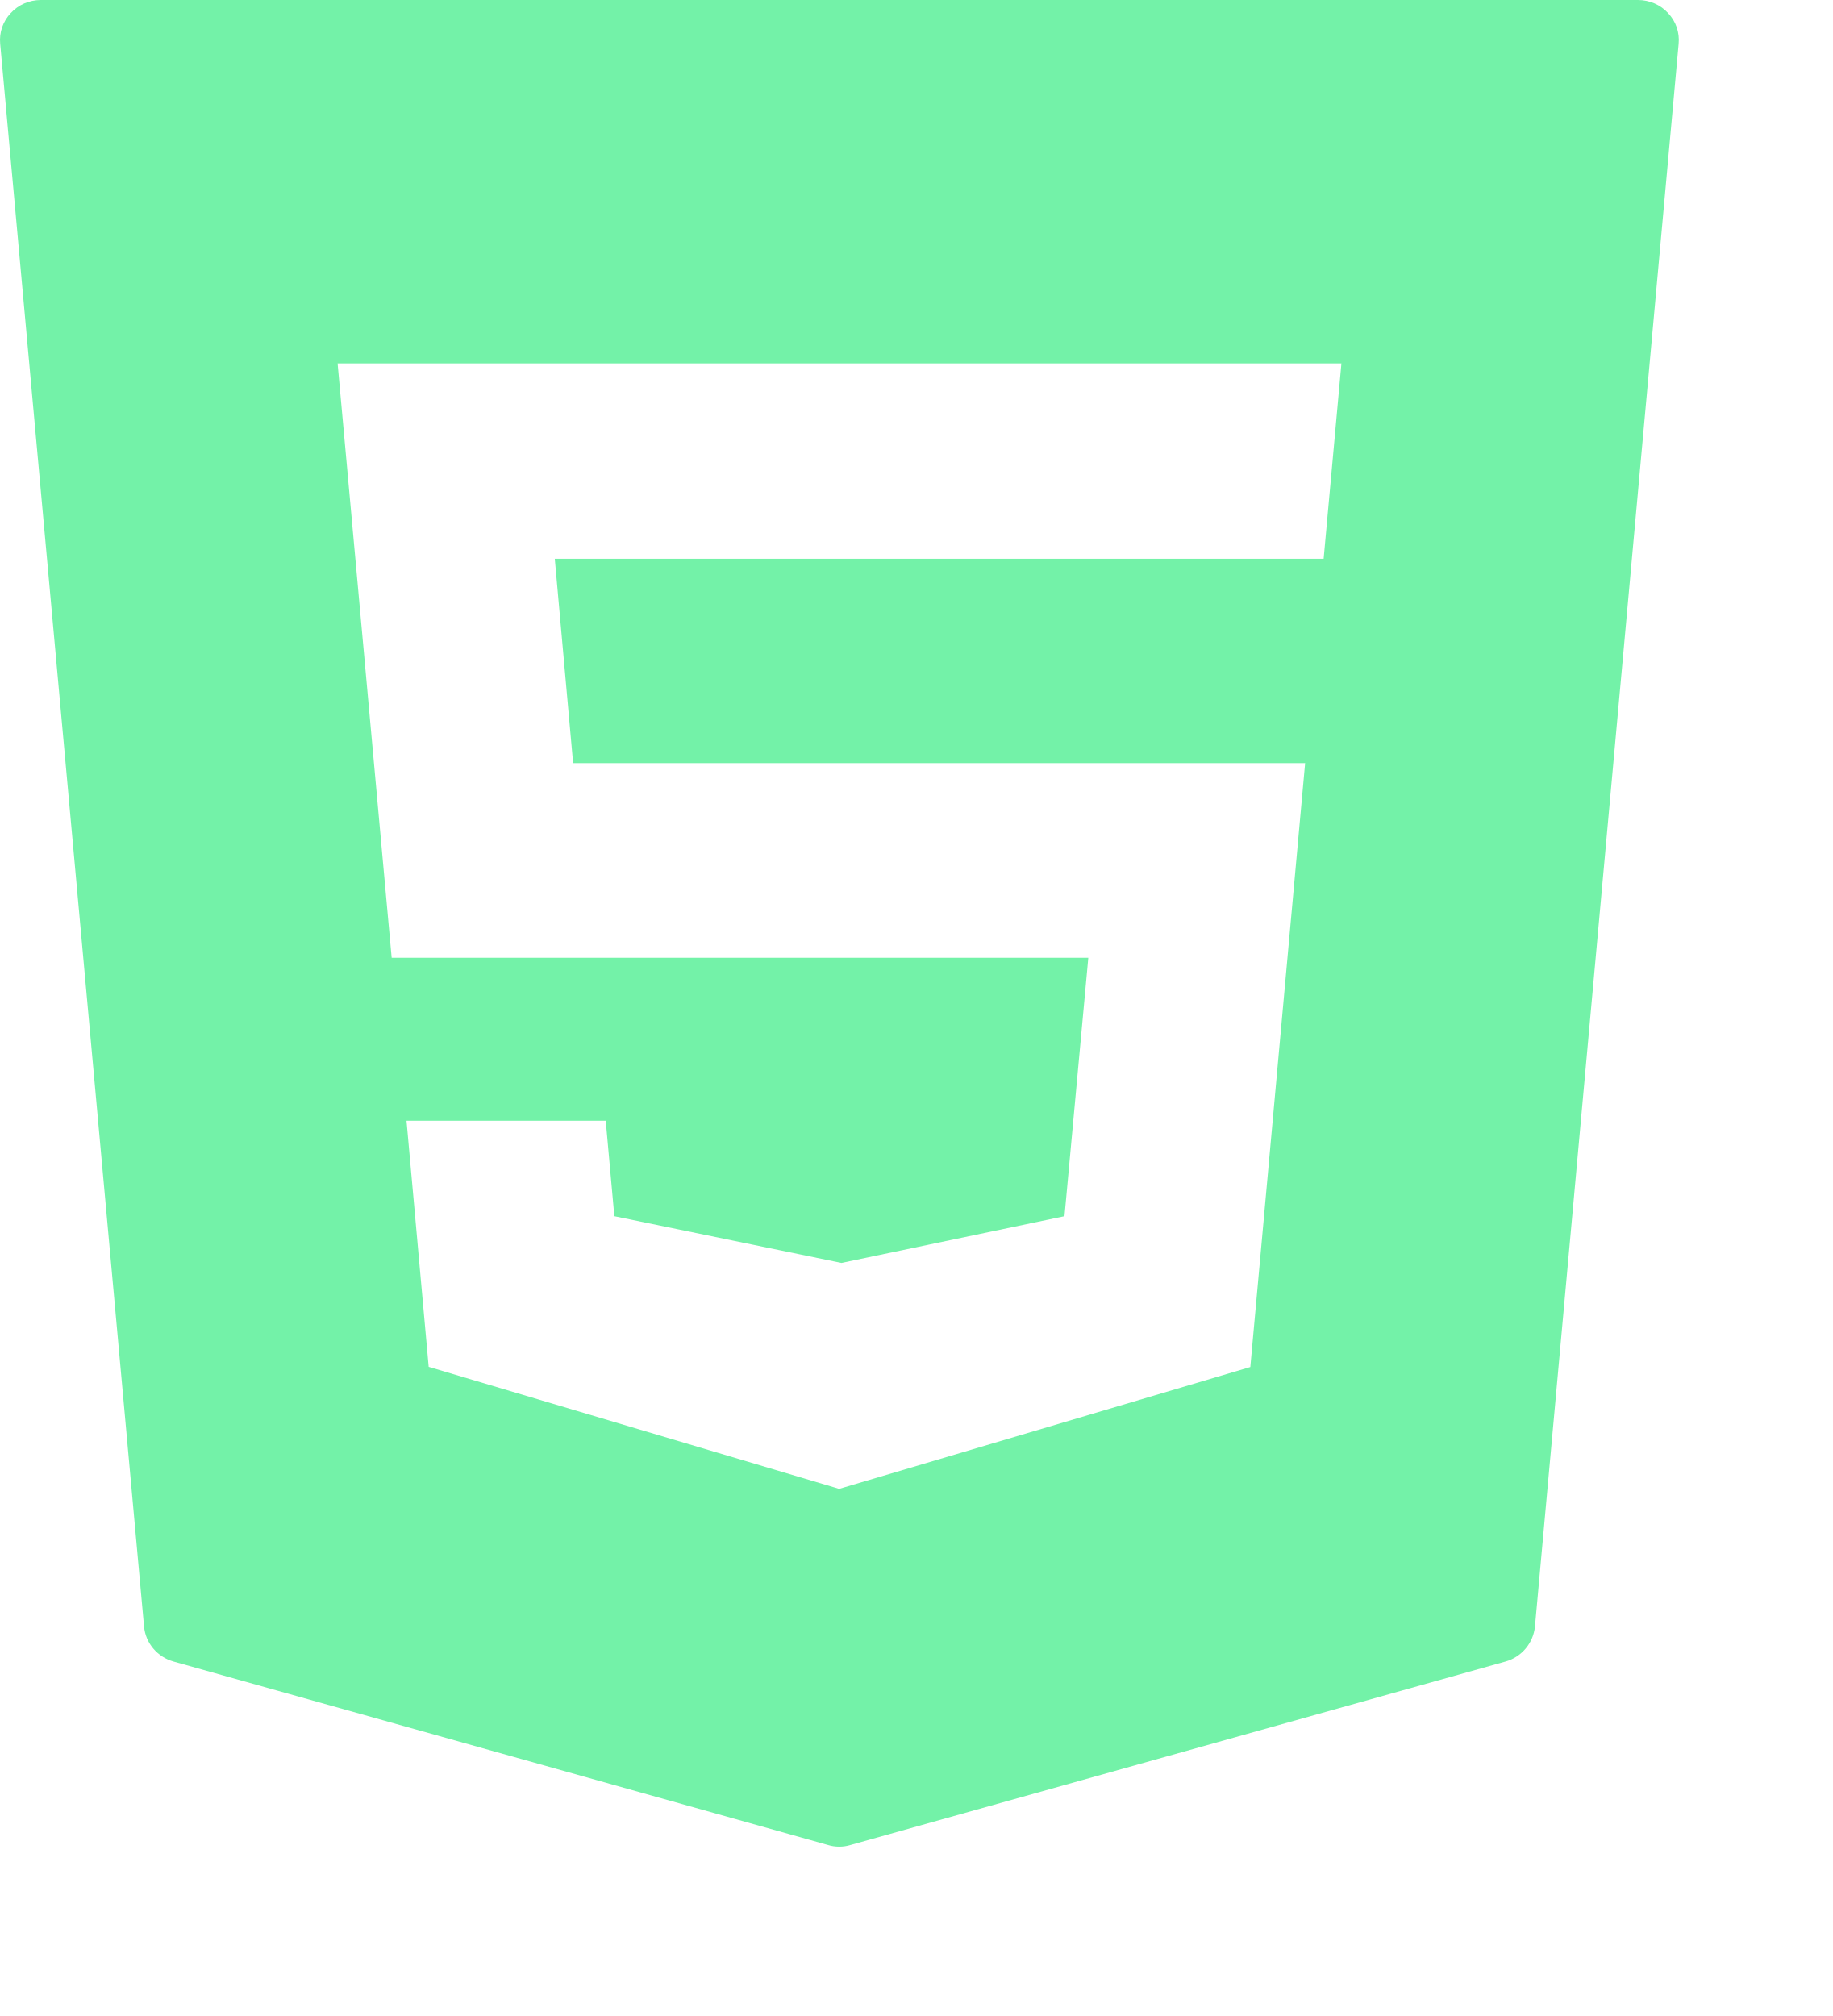
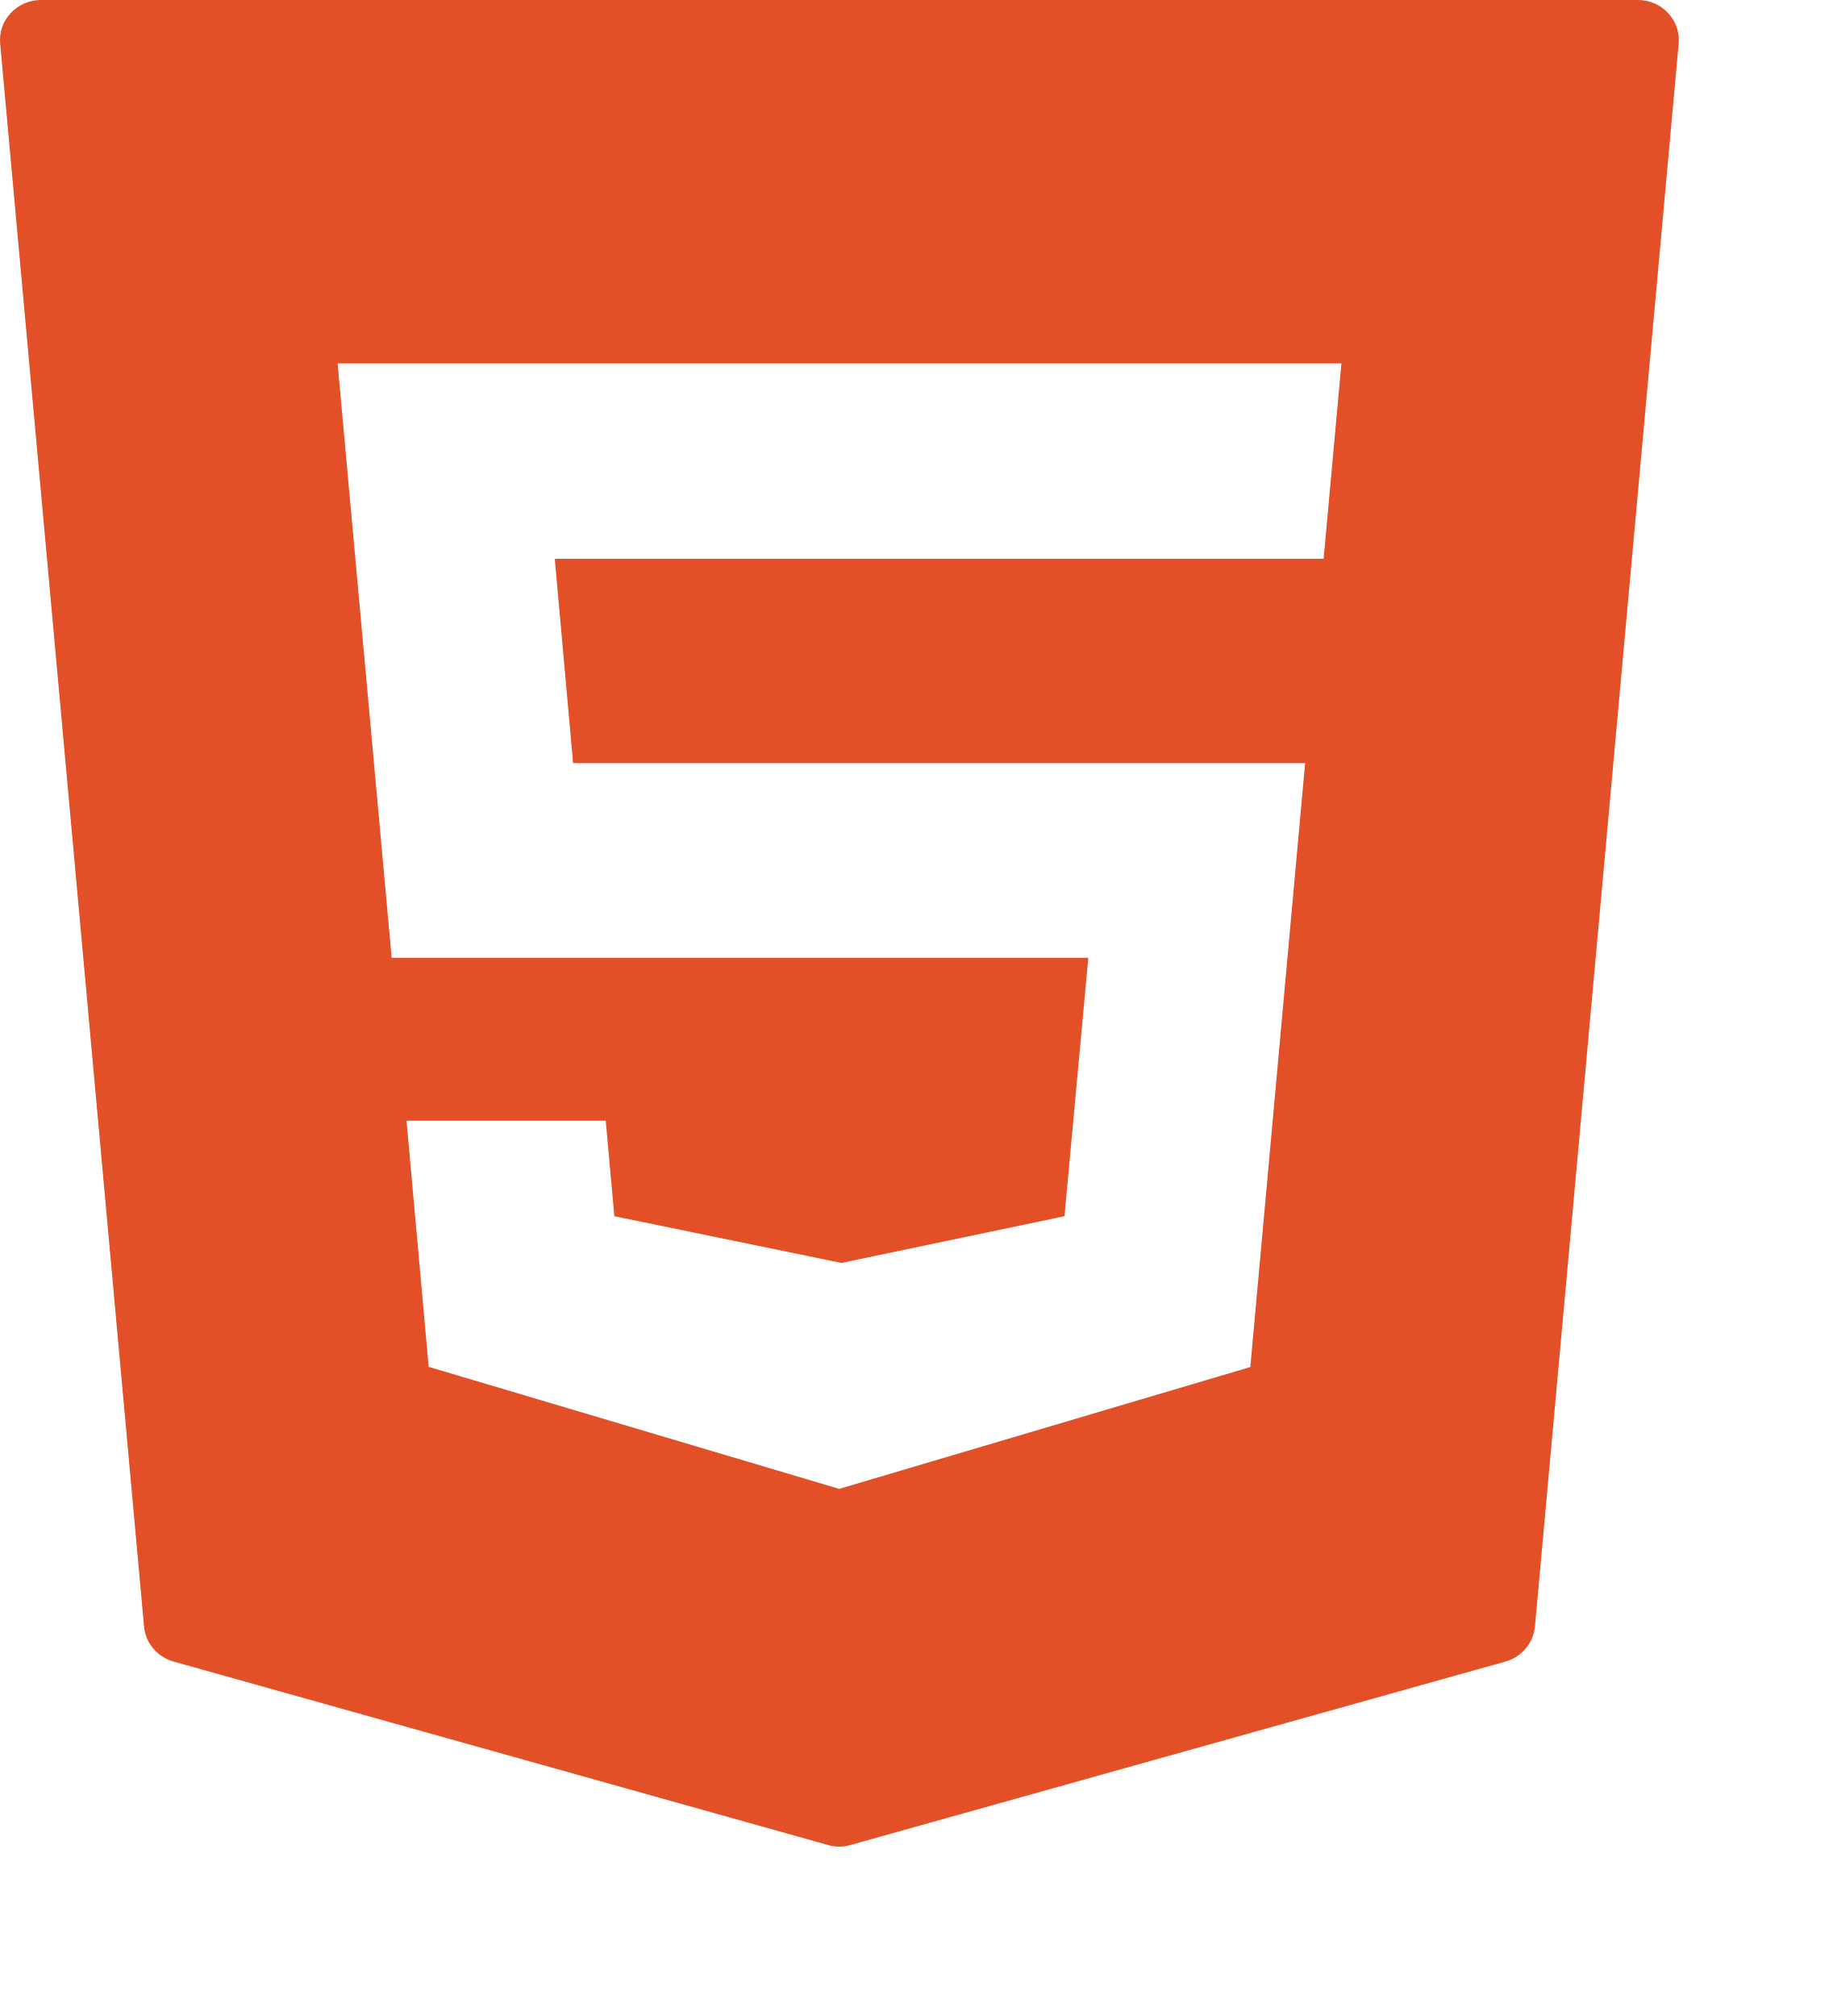
<svg xmlns="http://www.w3.org/2000/svg" width="10" height="11" viewBox="0 0 10 11" fill="none">
-   <path d="M9.101 0.071C9.06 0.026 9 0 8.937 0H0.223C0.16 0 0.1 0.026 0.059 0.071C0.016 0.116 -0.005 0.177 0.001 0.239L0.786 8.875C0.794 8.965 0.858 9.041 0.947 9.066L4.518 10.067C4.537 10.073 4.558 10.076 4.579 10.076C4.6 10.076 4.62 10.073 4.64 10.067L8.214 9.066C8.303 9.041 8.366 8.965 8.375 8.875L9.159 0.239C9.165 0.177 9.144 0.116 9.101 0.071ZM7.222 3.049H3.027L3.127 4.164H7.121L6.822 7.459L4.578 8.124L4.556 8.117L2.339 7.458L2.218 6.115H3.305L3.352 6.636L4.591 6.891L5.808 6.636L5.938 5.226H2.137L1.842 1.983H7.319L7.222 3.049Z" fill="#73F2A8" />
+   <path d="M9.101 0.071C9.06 0.026 9 0 8.937 0H0.223C0.16 0 0.1 0.026 0.059 0.071C0.016 0.116 -0.005 0.177 0.001 0.239L0.786 8.875C0.794 8.965 0.858 9.041 0.947 9.066L4.518 10.067C4.537 10.073 4.558 10.076 4.579 10.076C4.6 10.076 4.62 10.073 4.64 10.067L8.214 9.066C8.303 9.041 8.366 8.965 8.375 8.875L9.159 0.239C9.165 0.177 9.144 0.116 9.101 0.071ZM7.222 3.049H3.027L3.127 4.164H7.121L6.822 7.459L4.578 8.124L4.556 8.117L2.339 7.458L2.218 6.115H3.305L3.352 6.636L4.591 6.891L5.808 6.636L5.938 5.226H2.137L1.842 1.983H7.319L7.222 3.049Z" fill="#E34F26" />
</svg>
